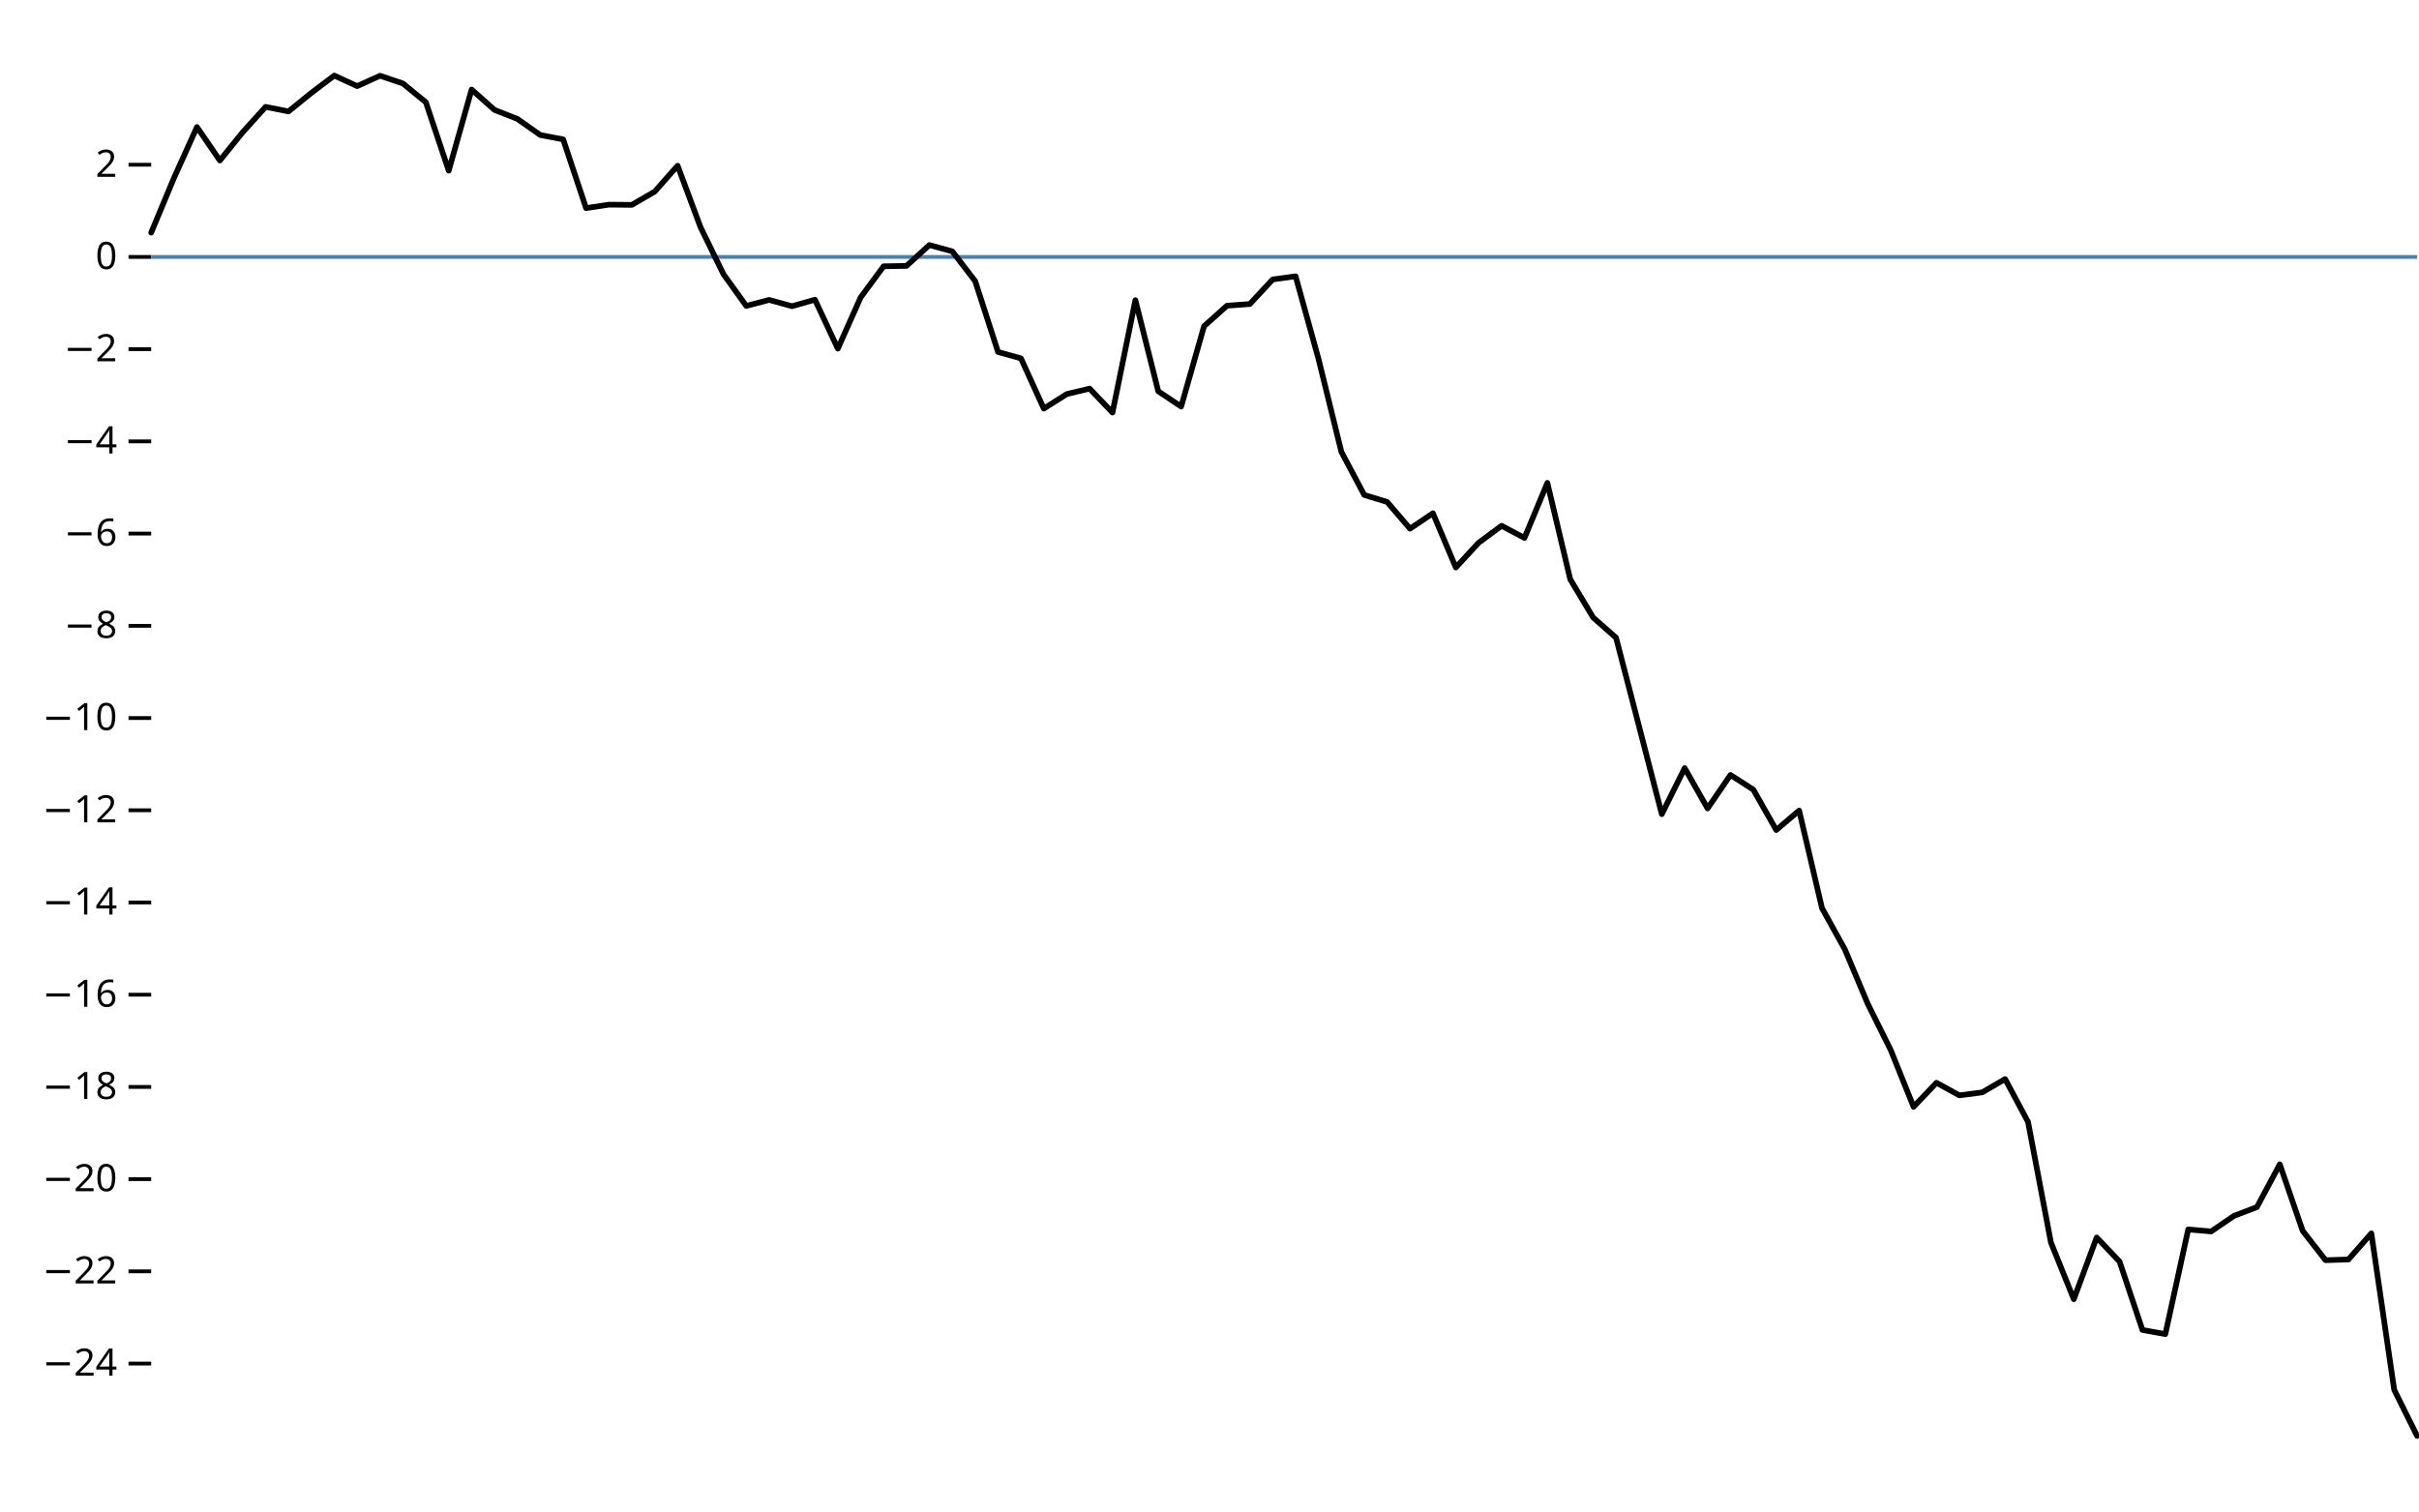
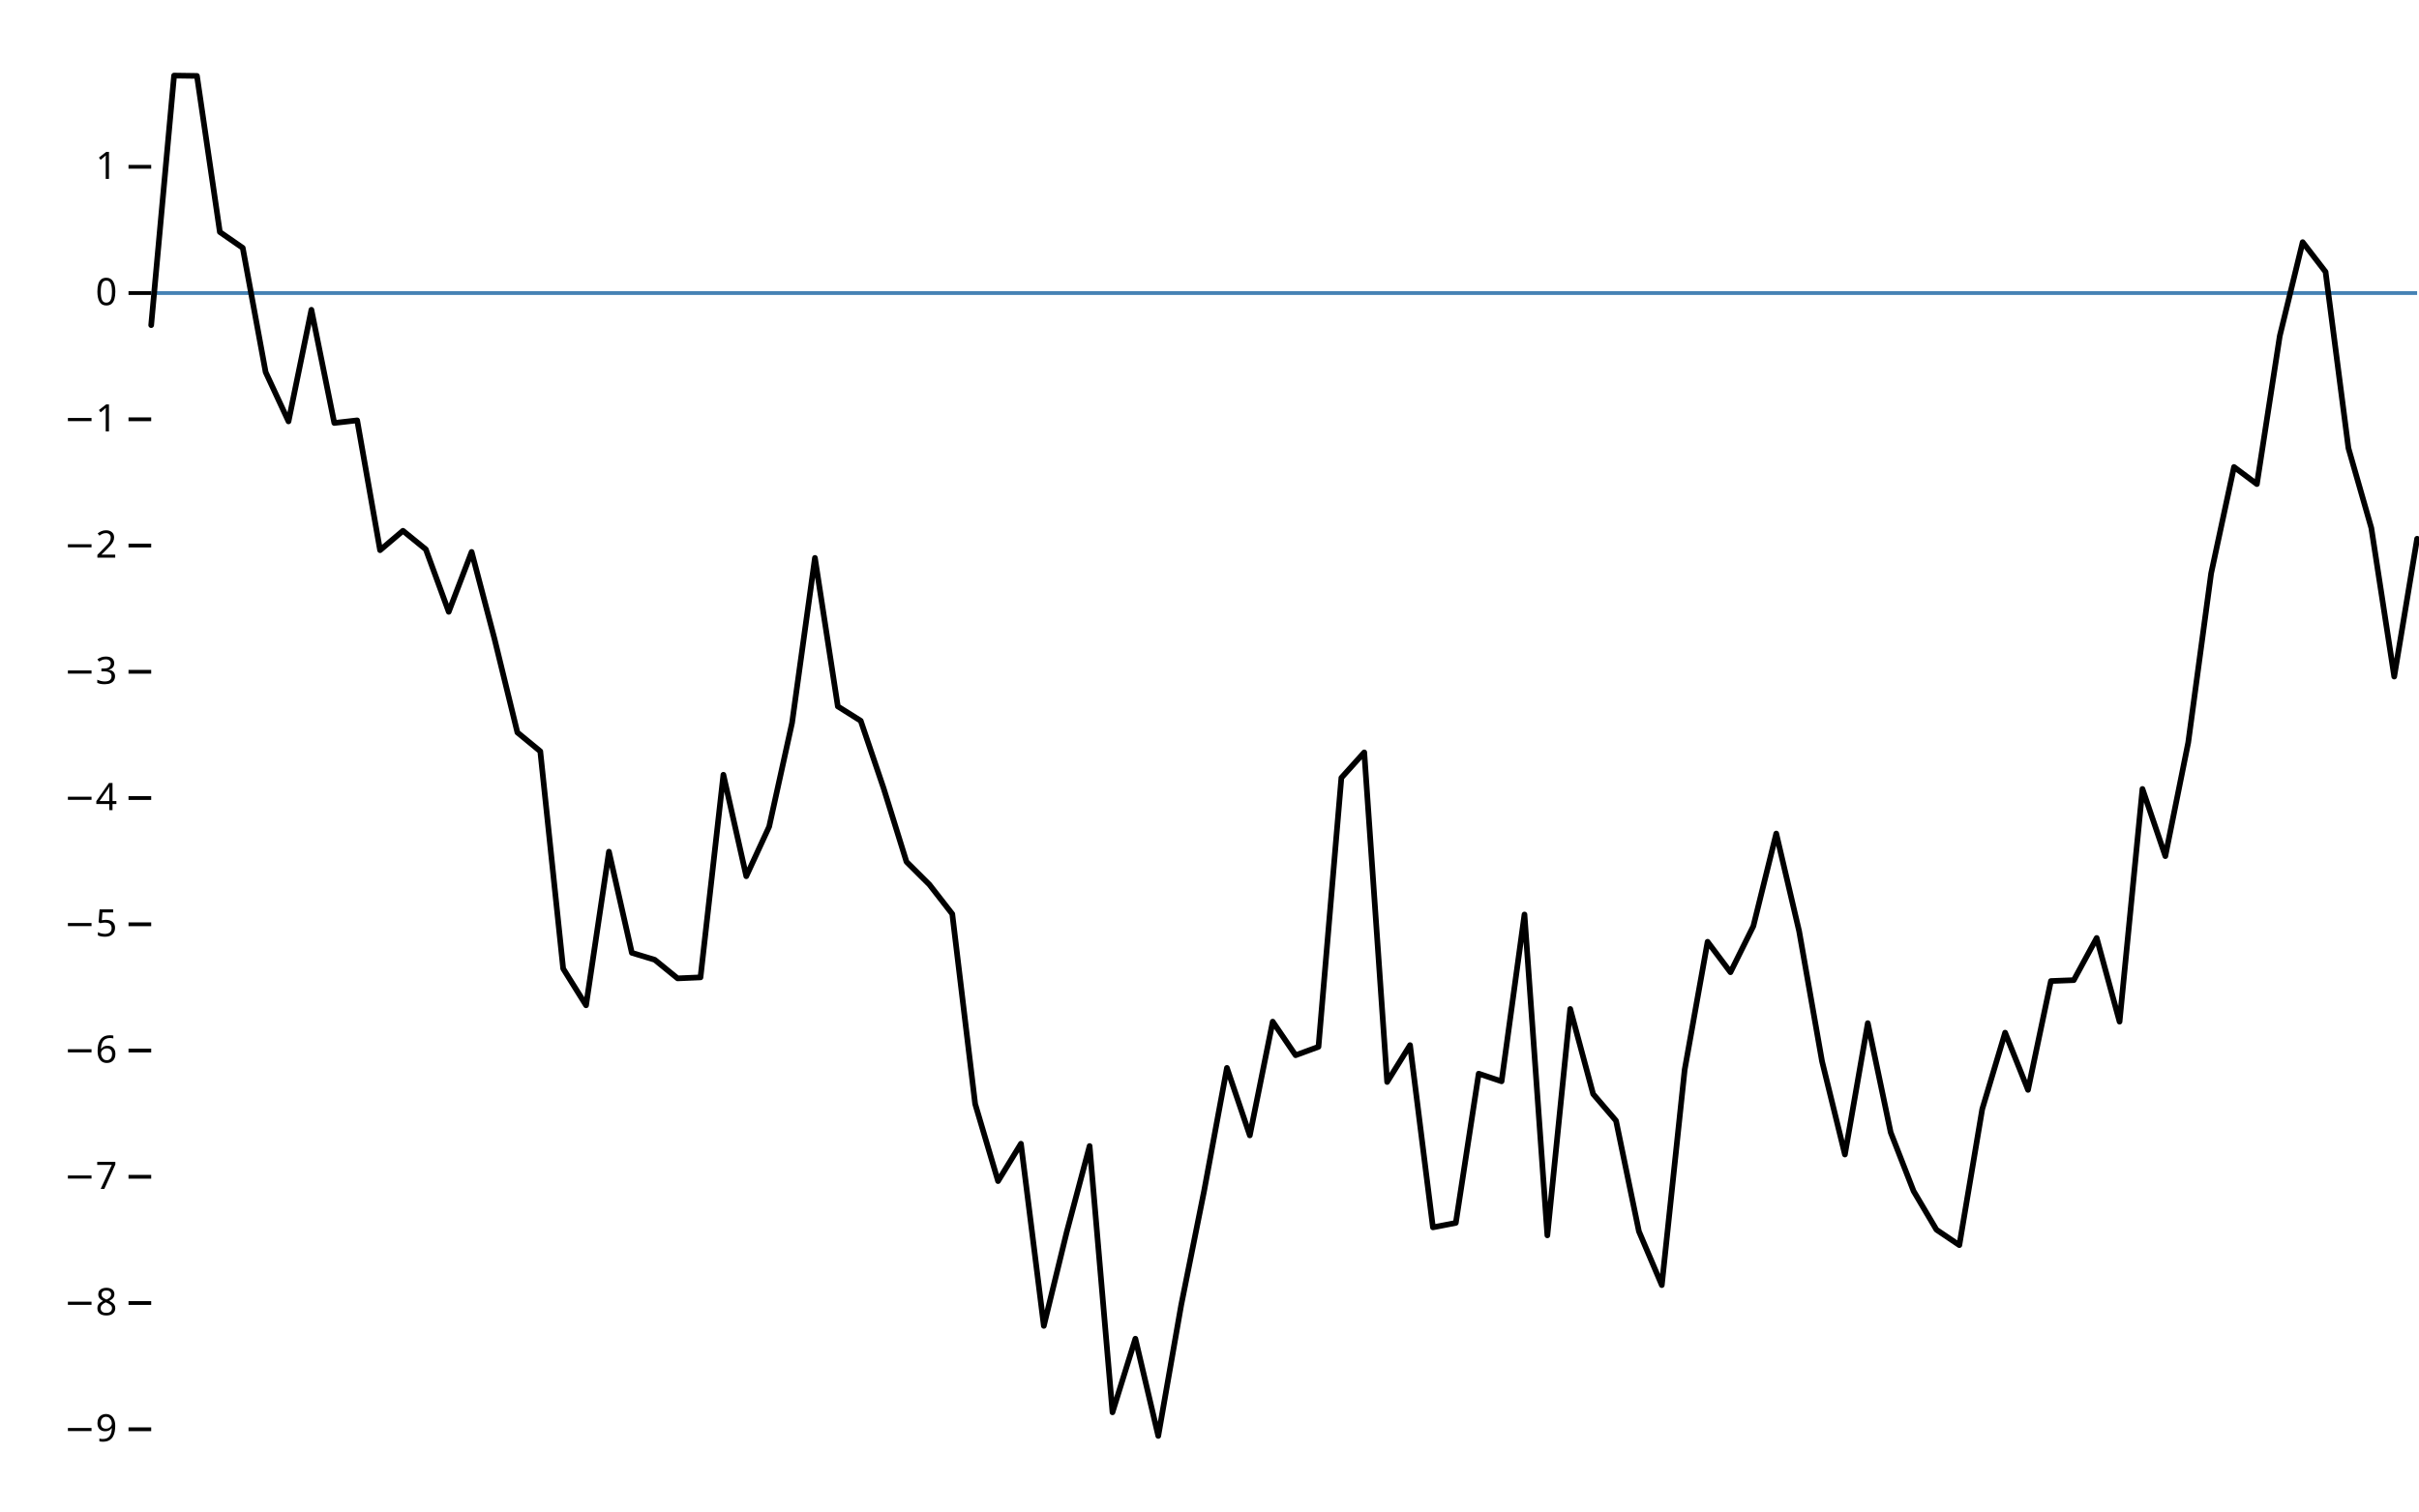
<svg xmlns="http://www.w3.org/2000/svg" class="plot-d6a7b5" fill="currentColor" font-family="system-ui, sans-serif" font-size="10" text-anchor="middle" width="640" height="400" viewBox="0 0 640 400" style="color: black; background-color: white;">
  <style>.plot-d6a7b5 {
  display: block;
  background: white;
  height: auto;
  height: intrinsic;
  max-width: 100%;
}
.plot-d6a7b5 text,
.plot-d6a7b5 tspan {
  white-space: pre;
}</style>
  <g aria-label="y-axis tick" fill="none" stroke="currentColor">
-     <path transform="translate(40,360.8492)" d="M0,0L-6,0" />
-     <path transform="translate(40,336.4447)" d="M0,0L-6,0" />
-     <path transform="translate(40,312.0402)" d="M0,0L-6,0" />
-     <path transform="translate(40,287.6357)" d="M0,0L-6,0" />
-     <path transform="translate(40,263.2312)" d="M0,0L-6,0" />
-     <path transform="translate(40,238.8267)" d="M0,0L-6,0" />
-     <path transform="translate(40,214.4222)" d="M0,0L-6,0" />
-     <path transform="translate(40,190.0177)" d="M0,0L-6,0" />
-     <path transform="translate(40,165.6132)" d="M0,0L-6,0" />
-     <path transform="translate(40,141.2087)" d="M0,0L-6,0" />
-     <path transform="translate(40,116.8042)" d="M0,0L-6,0" />
-     <path transform="translate(40,92.39973)" d="M0,0L-6,0" />
-     <path transform="translate(40,67.99523)" d="M0,0L-6,0" />
-     <path transform="translate(40,43.59073)" d="M0,0L-6,0" />
+     <path transform="translate(40,378.2354)" d="M0,0L-6,0" />
+     <path transform="translate(40,344.8259)" d="M0,0L-6,0" />
+     <path transform="translate(40,311.4163)" d="M0,0L-6,0" />
+     <path transform="translate(40,278.0068)" d="M0,0L-6,0" />
+     <path transform="translate(40,244.5973)" d="M0,0L-6,0" />
+     <path transform="translate(40,211.1878)" d="M0,0L-6,0" />
+     <path transform="translate(40,177.7782)" d="M0,0L-6,0" />
+     <path transform="translate(40,144.3687)" d="M0,0L-6,0" />
+     <path transform="translate(40,110.9592)" d="M0,0L-6,0" />
+     <path transform="translate(40,77.54969)" d="M0,0L-6,0" />
+     <path transform="translate(40,44.14017)" d="M0,0L-6,0" />
  </g>
  <g aria-label="y-axis tick label" text-anchor="end" font-variant="tabular-nums" transform="translate(-9,0)">
-     <text y="0.32em" transform="translate(40,360.8492)">−24</text>
-     <text y="0.32em" transform="translate(40,336.4447)">−22</text>
-     <text y="0.32em" transform="translate(40,312.0402)">−20</text>
-     <text y="0.32em" transform="translate(40,287.6357)">−18</text>
-     <text y="0.32em" transform="translate(40,263.2312)">−16</text>
-     <text y="0.32em" transform="translate(40,238.8267)">−14</text>
-     <text y="0.32em" transform="translate(40,214.4222)">−12</text>
-     <text y="0.32em" transform="translate(40,190.0177)">−10</text>
-     <text y="0.32em" transform="translate(40,165.6132)">−8</text>
-     <text y="0.32em" transform="translate(40,141.2087)">−6</text>
-     <text y="0.32em" transform="translate(40,116.8042)">−4</text>
-     <text y="0.32em" transform="translate(40,92.39973)">−2</text>
-     <text y="0.32em" transform="translate(40,67.99523)">0</text>
-     <text y="0.32em" transform="translate(40,43.59073)">2</text>
+     <text y="0.32em" transform="translate(40,378.2354)">−9</text>
+     <text y="0.32em" transform="translate(40,344.8259)">−8</text>
+     <text y="0.32em" transform="translate(40,311.4163)">−7</text>
+     <text y="0.32em" transform="translate(40,278.0068)">−6</text>
+     <text y="0.32em" transform="translate(40,244.5973)">−5</text>
+     <text y="0.32em" transform="translate(40,211.1878)">−4</text>
+     <text y="0.32em" transform="translate(40,177.7782)">−3</text>
+     <text y="0.32em" transform="translate(40,144.3687)">−2</text>
+     <text y="0.32em" transform="translate(40,110.9592)">−1</text>
+     <text y="0.32em" transform="translate(40,77.54969)">0</text>
+     <text y="0.32em" transform="translate(40,44.14017)">1</text>
  </g>
  <g aria-label="rule" stroke="steelblue">
-     <line x1="40" x2="639.5" y1="67.995" y2="67.995" />
+     <line x1="40" x2="639.5" y1="77.55" y2="77.55" />
  </g>
  <g aria-label="line" fill="none" stroke="currentColor" stroke-width="1.5" stroke-linejoin="round" stroke-linecap="round">
-     <path d="M40,61.554L46.056,47.031L52.111,33.617L58.167,42.471L64.222,34.974L70.278,28.284L76.333,29.481L82.389,24.574L88.444,20L94.5,22.785L100.556,20.044L106.611,22.097L112.667,27.058L118.722,45.171L124.778,23.697L130.833,29.091L136.889,31.469L142.944,35.728L149,36.889L155.056,55.079L161.111,54.159L167.167,54.216L173.222,50.702L179.278,43.847L185.333,60.109L191.389,72.525L197.444,80.958L203.5,79.369L209.556,81.033L215.611,79.309L221.667,92.26L227.722,78.674L233.778,70.468L239.833,70.364L245.889,64.847L251.944,66.514L258,74.385L264.056,93.149L270.111,94.829L276.167,108.132L282.222,104.292L288.278,102.839L294.333,109.178L300.389,79.437L306.444,103.538L312.5,107.593L318.556,86.335L324.611,80.905L330.667,80.457L336.722,73.95L342.778,73.122L348.833,94.955L354.889,119.578L360.944,130.986L367,132.83L373.056,139.906L379.111,135.824L385.167,150.17L391.222,143.618L397.278,139.141L403.333,142.354L409.389,127.779L415.444,153.309L421.5,163.415L427.556,168.747L433.611,192.084L439.667,215.457L445.722,203.266L451.778,213.935L457.833,205.081L463.889,208.978L469.944,219.649L476,214.504L482.056,240.344L488.111,251.272L494.167,265.673L500.222,277.844L506.278,292.903L512.333,286.539L518.389,289.864L524.444,289.077L530.5,285.554L536.556,296.878L542.611,328.779L548.667,343.823L554.722,327.483L560.778,333.853L566.833,351.953L572.889,353.051L578.944,325.346L585,325.884L591.056,321.755L597.111,319.45L603.167,308.126L609.222,325.724L615.278,333.489L621.333,333.302L627.389,326.389L633.444,367.805L639.5,380" />
+     <path d="M40,86.04L46.056,20L52.111,20.087L58.167,61.4L64.222,65.592L70.278,98.476L76.333,111.516L82.389,81.979L88.444,111.934L94.5,111.241L100.556,145.601L106.611,140.463L112.667,145.385L118.722,161.914L124.778,146.059L130.833,169.076L136.889,193.836L142.944,198.813L149,256.334L155.056,266.041L161.111,225.378L167.167,252.15L173.222,253.986L179.278,258.909L185.333,258.645L191.389,205.027L197.444,231.884L203.5,218.754L209.556,191.297L215.611,147.639L221.667,186.942L227.722,190.743L233.778,208.598L239.833,228.059L245.889,234.086L251.944,241.862L258,292.149L264.056,312.562L270.111,302.664L276.167,350.877L282.222,326.048L288.278,303.278L294.333,373.749L300.389,354.267L306.444,380L312.5,345.422L318.556,315.251L324.611,282.603L330.667,300.467L336.722,270.358L342.778,279.251L348.833,277.022L354.889,205.835L360.944,199.104L367,286.331L373.056,276.576L379.111,324.801L385.167,323.623L391.222,284.127L397.278,286.157L403.333,242.01L409.389,326.925L415.444,267.004L421.5,289.511L427.556,296.581L433.611,325.858L439.667,340.09L445.722,283.06L451.778,249.222L457.833,257.287L463.889,245.081L469.944,220.584L476,246.414L482.056,280.835L488.111,305.527L494.167,270.757L500.222,299.662L506.278,315.195L512.333,325.428L518.389,329.504L524.444,293.52L530.5,273.274L536.556,288.426L542.611,259.613L548.667,259.379L554.722,248.218L560.778,270.367L566.833,208.783L572.889,226.568L578.944,196.503L585,151.761L591.056,123.577L597.111,128.107L603.167,88.903L609.222,64.079L615.278,71.941L621.333,118.603L627.389,139.734L633.444,179.047L639.5,142.569" />
  </g>
</svg>
